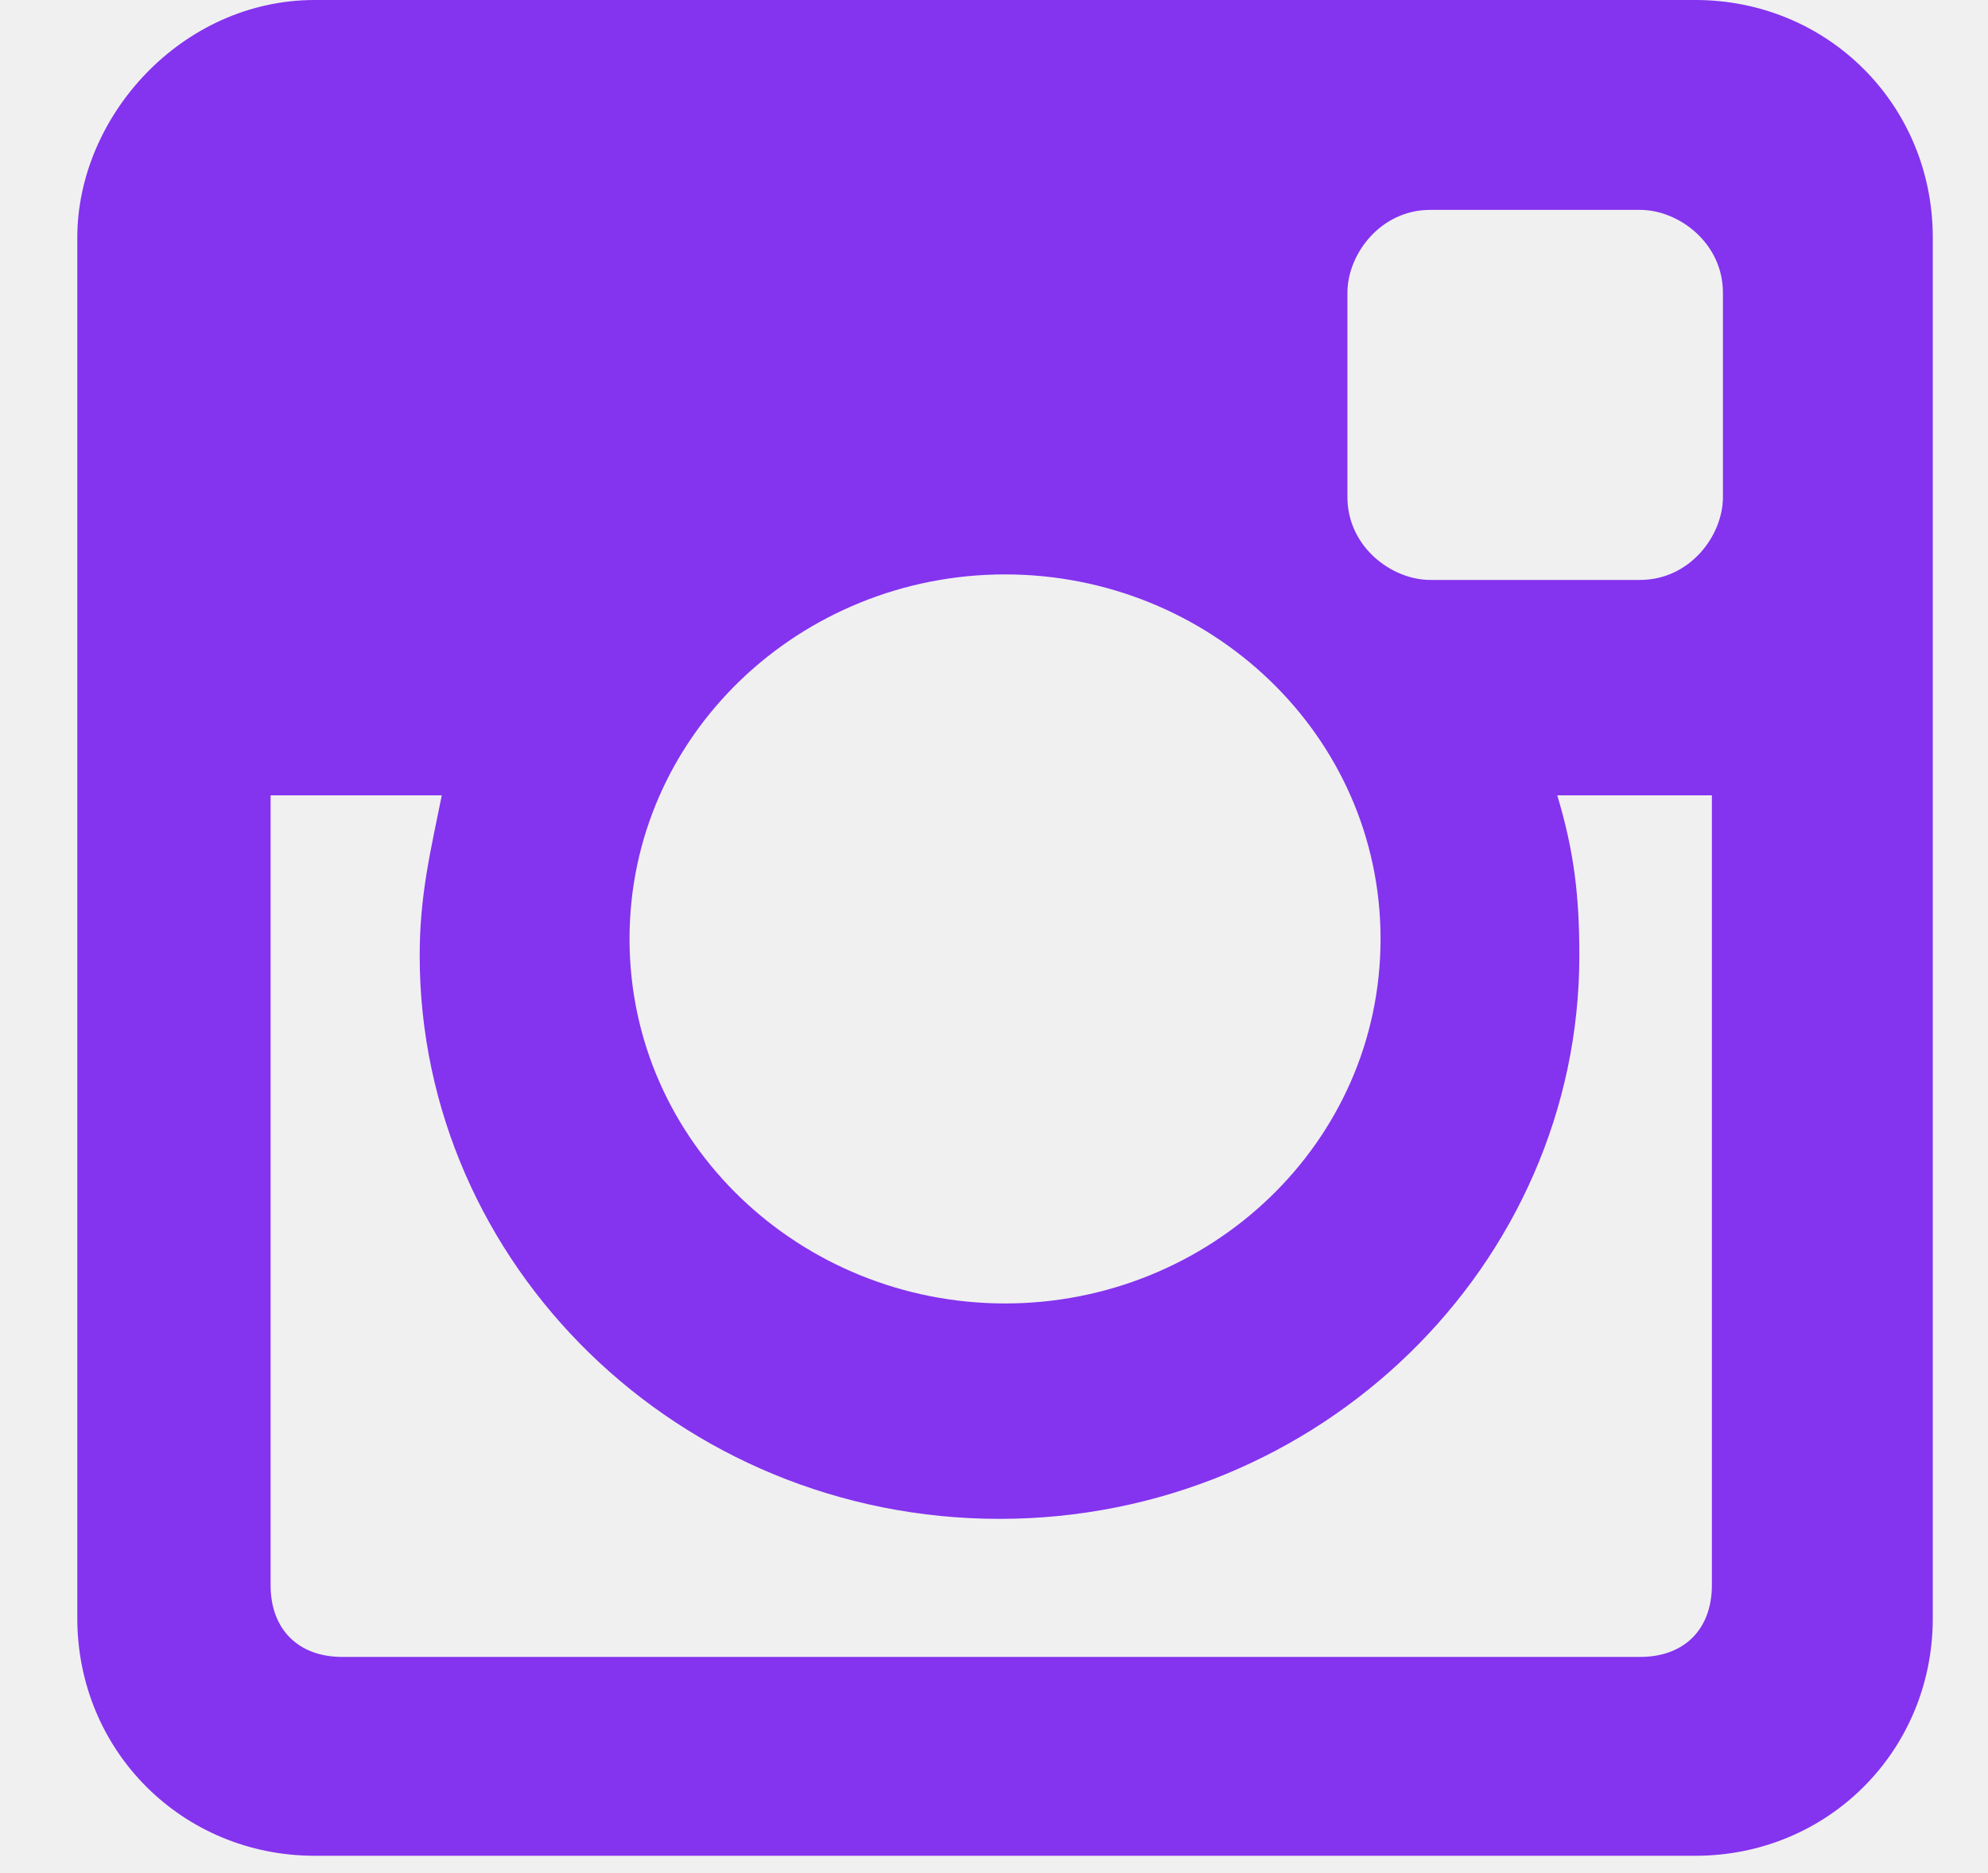
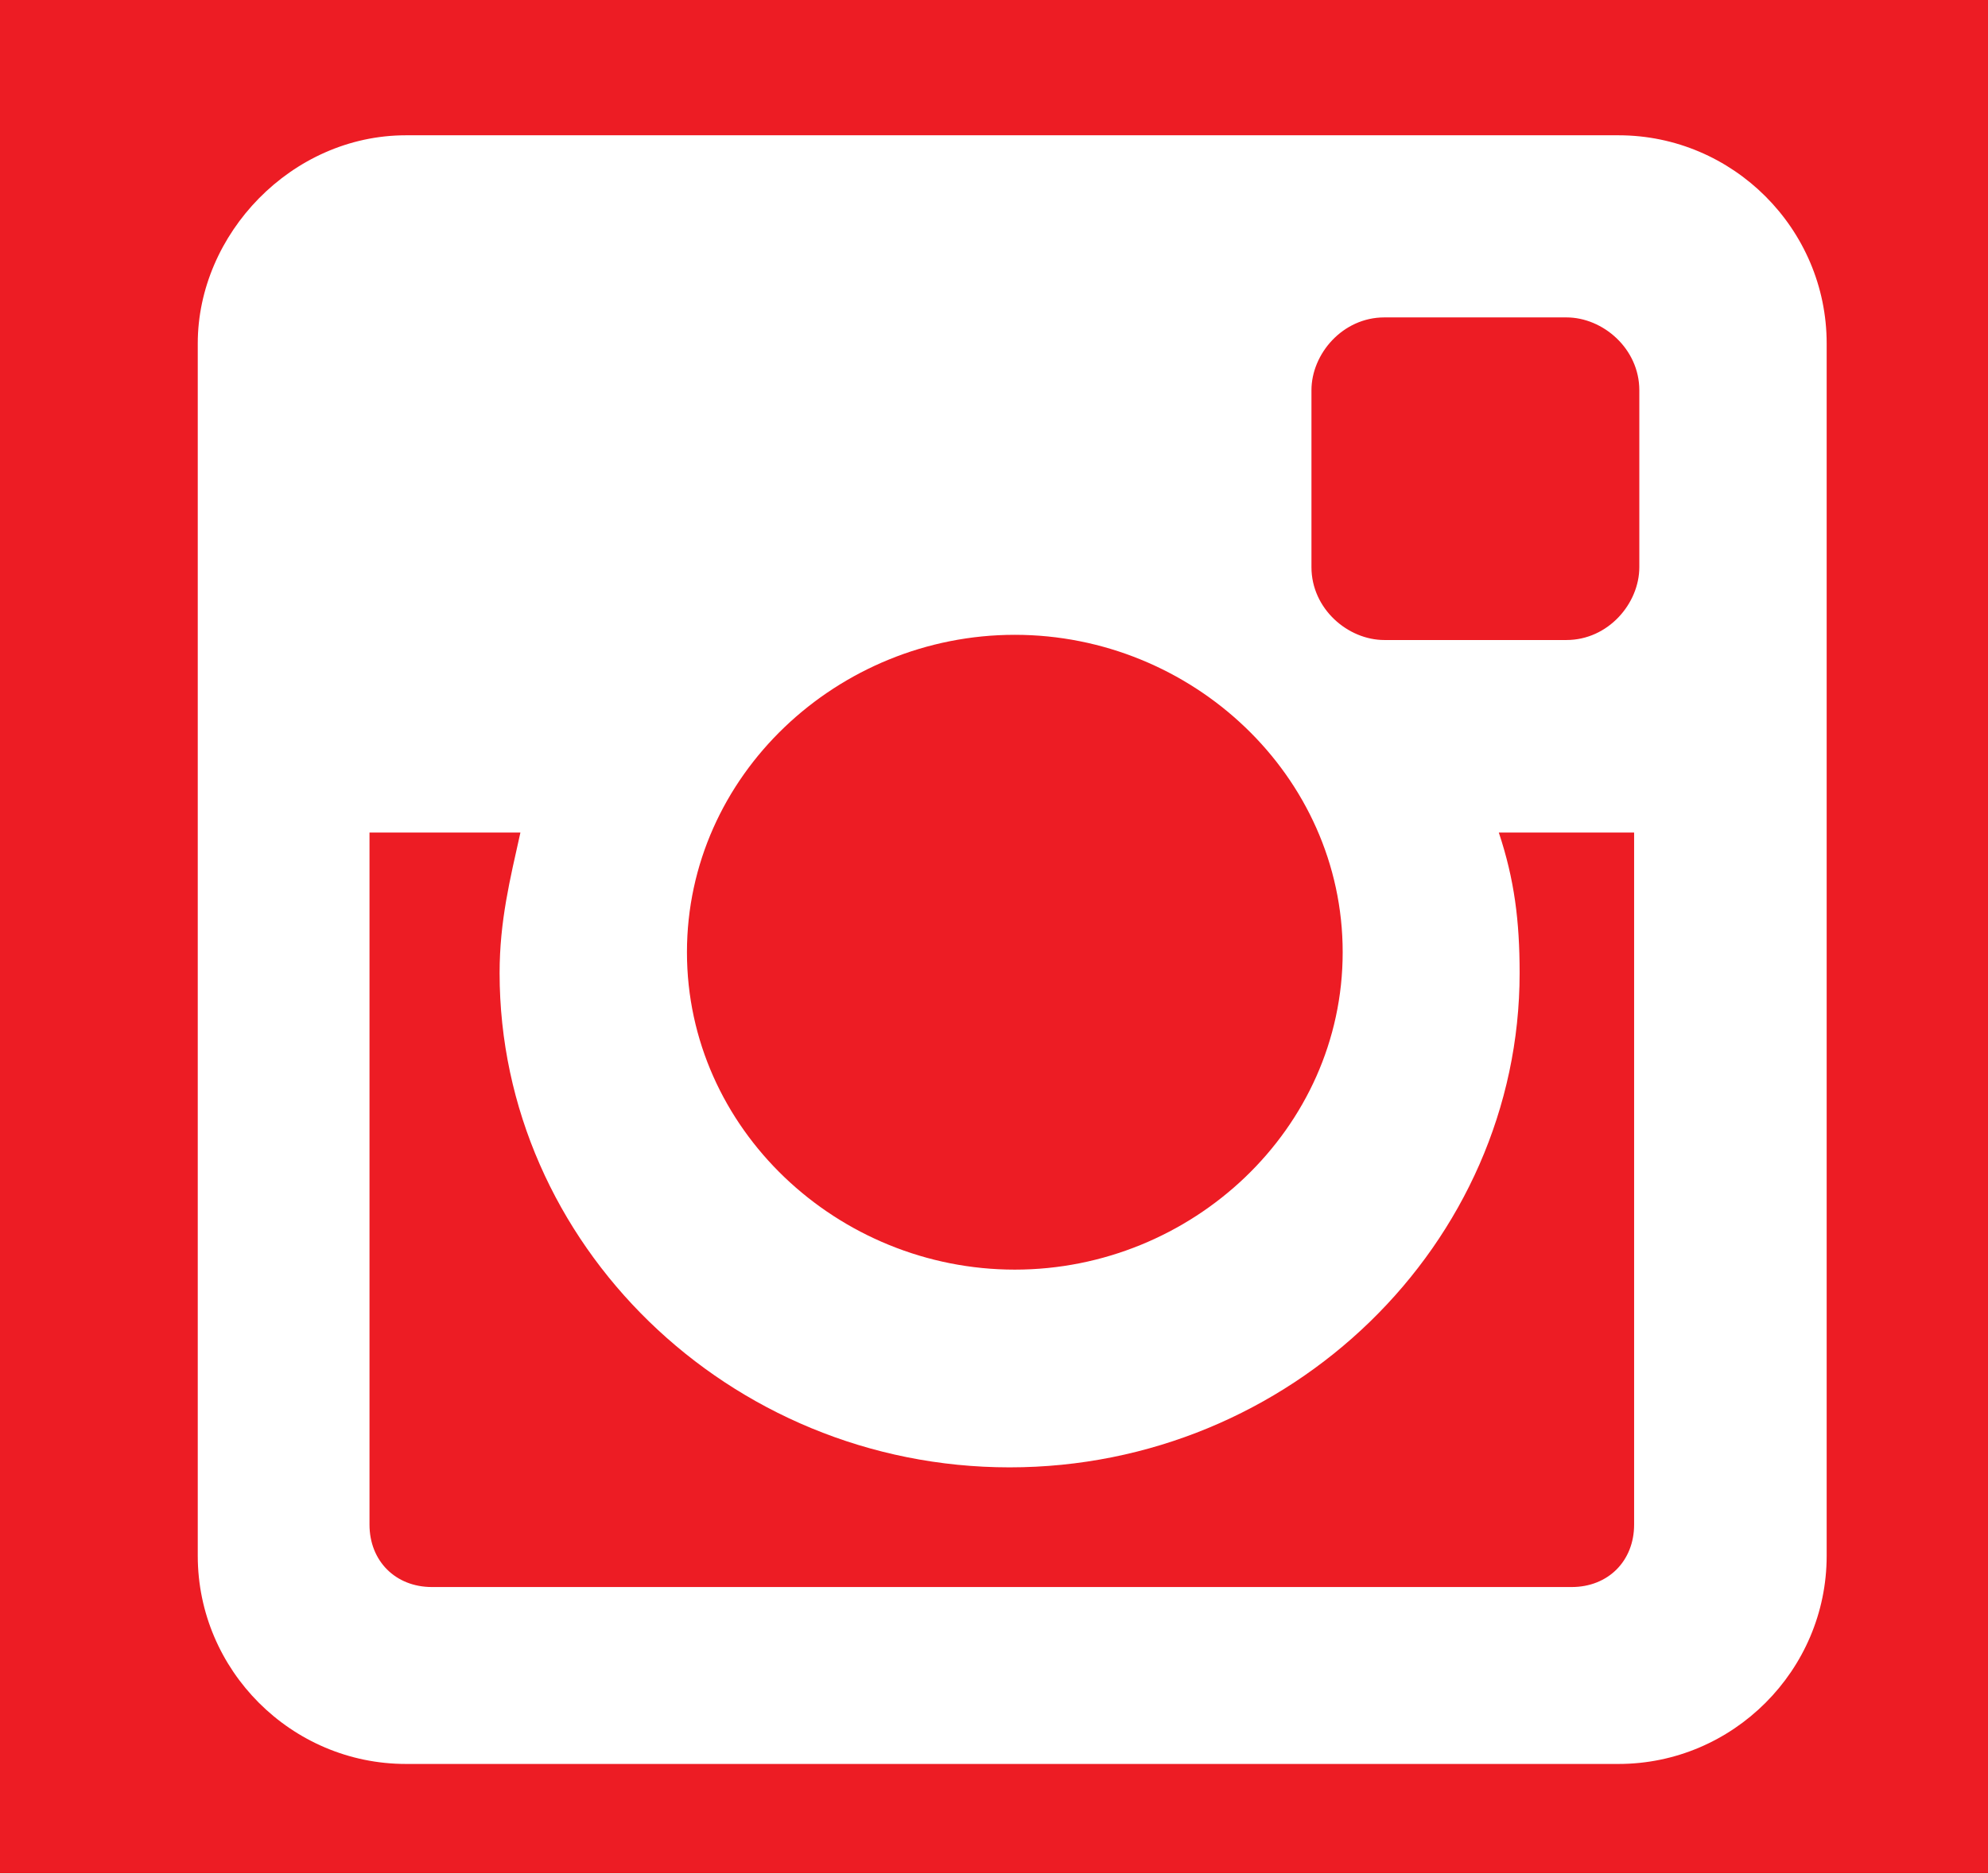
- <svg xmlns="http://www.w3.org/2000/svg" version="1.1" id="Layer_1" x="0px" y="0px" viewBox="-178.9 184 36 33.9" style="enable-background:new -178.9 184 36 33.9;" xml:space="preserve">
+ <svg xmlns="http://www.w3.org/2000/svg" version="1.1" id="Layer_1" x="0px" y="0px" viewBox="-288 379 38.2 36" style="enable-background:new -288 379 38.2 36;" xml:space="preserve">
  <style type="text/css">
- 	.st0{fill:#8433EF;}
+ 	.st0{fill:#ED1C24;}
+ 	.st1{fill:#FFFFFF;}
</style>
+   <rect x="-288" y="379" class="st0" width="38.2" height="36" />
  <g>
-     <path class="st0" d="M-173.2,184h25c2.4,0,4.3,1.9,4.3,4.3v25c0,2.4-1.9,4.3-4.3,4.3h-25c-2.4,0-4.3-1.9-4.3-4.3v-25   C-177.5,186.1-175.6,184-173.2,184z M-153,187.8c-0.9,0-1.5,0.8-1.5,1.5v3.7c0,0.9,0.8,1.5,1.5,1.5h3.8c0.9,0,1.5-0.8,1.5-1.5v-3.7   c0-0.9-0.8-1.5-1.5-1.5H-153z M-147.7,198.4h-3c0.3,1,0.4,1.8,0.4,2.9c0,5.6-4.7,10.2-10.5,10.2c-5.8,0-10.5-4.6-10.5-10.2   c0-1.1,0.2-1.9,0.4-2.9h-3.1v14.3c0,0.8,0.5,1.3,1.3,1.3h23.5c0.8,0,1.3-0.5,1.3-1.3v-14.3H-147.7z M-160.7,194.4   c-3.7,0-6.8,2.9-6.8,6.6c0,3.7,3.1,6.6,6.8,6.6c3.7,0,6.8-2.9,6.8-6.6C-153.9,197.3-157,194.4-160.7,194.4z" />
+     <path class="st1" d="M-280.2,381.6h23.3c2.2,0,4,1.8,4,4v23.3c0,2.2-1.8,4-4,4h-23.3c-2.2,0-4-1.8-4-4v-23.3   C-284.2,383.5-282.4,381.6-280.2,381.6z M-261.4,385.1c-0.8,0-1.4,0.7-1.4,1.4v3.4c0,0.8,0.7,1.4,1.4,1.4h3.5   c0.8,0,1.4-0.7,1.4-1.4v-3.4c0-0.8-0.7-1.4-1.4-1.4H-261.4z M-256.4,395h-2.8c0.3,0.9,0.4,1.7,0.4,2.7c0,5.2-4.4,9.5-9.8,9.5   s-9.8-4.3-9.8-9.5c0-1,0.2-1.8,0.4-2.7h-2.9v13.3c0,0.7,0.5,1.2,1.2,1.2h21.9c0.7,0,1.2-0.5,1.2-1.2V395L-256.4,395z M-268.5,391.2   c-3.4,0-6.3,2.7-6.3,6.1s2.9,6.1,6.3,6.1s6.3-2.7,6.3-6.1C-262.2,393.9-265.1,391.2-268.5,391.2z" />
  </g>
</svg>
